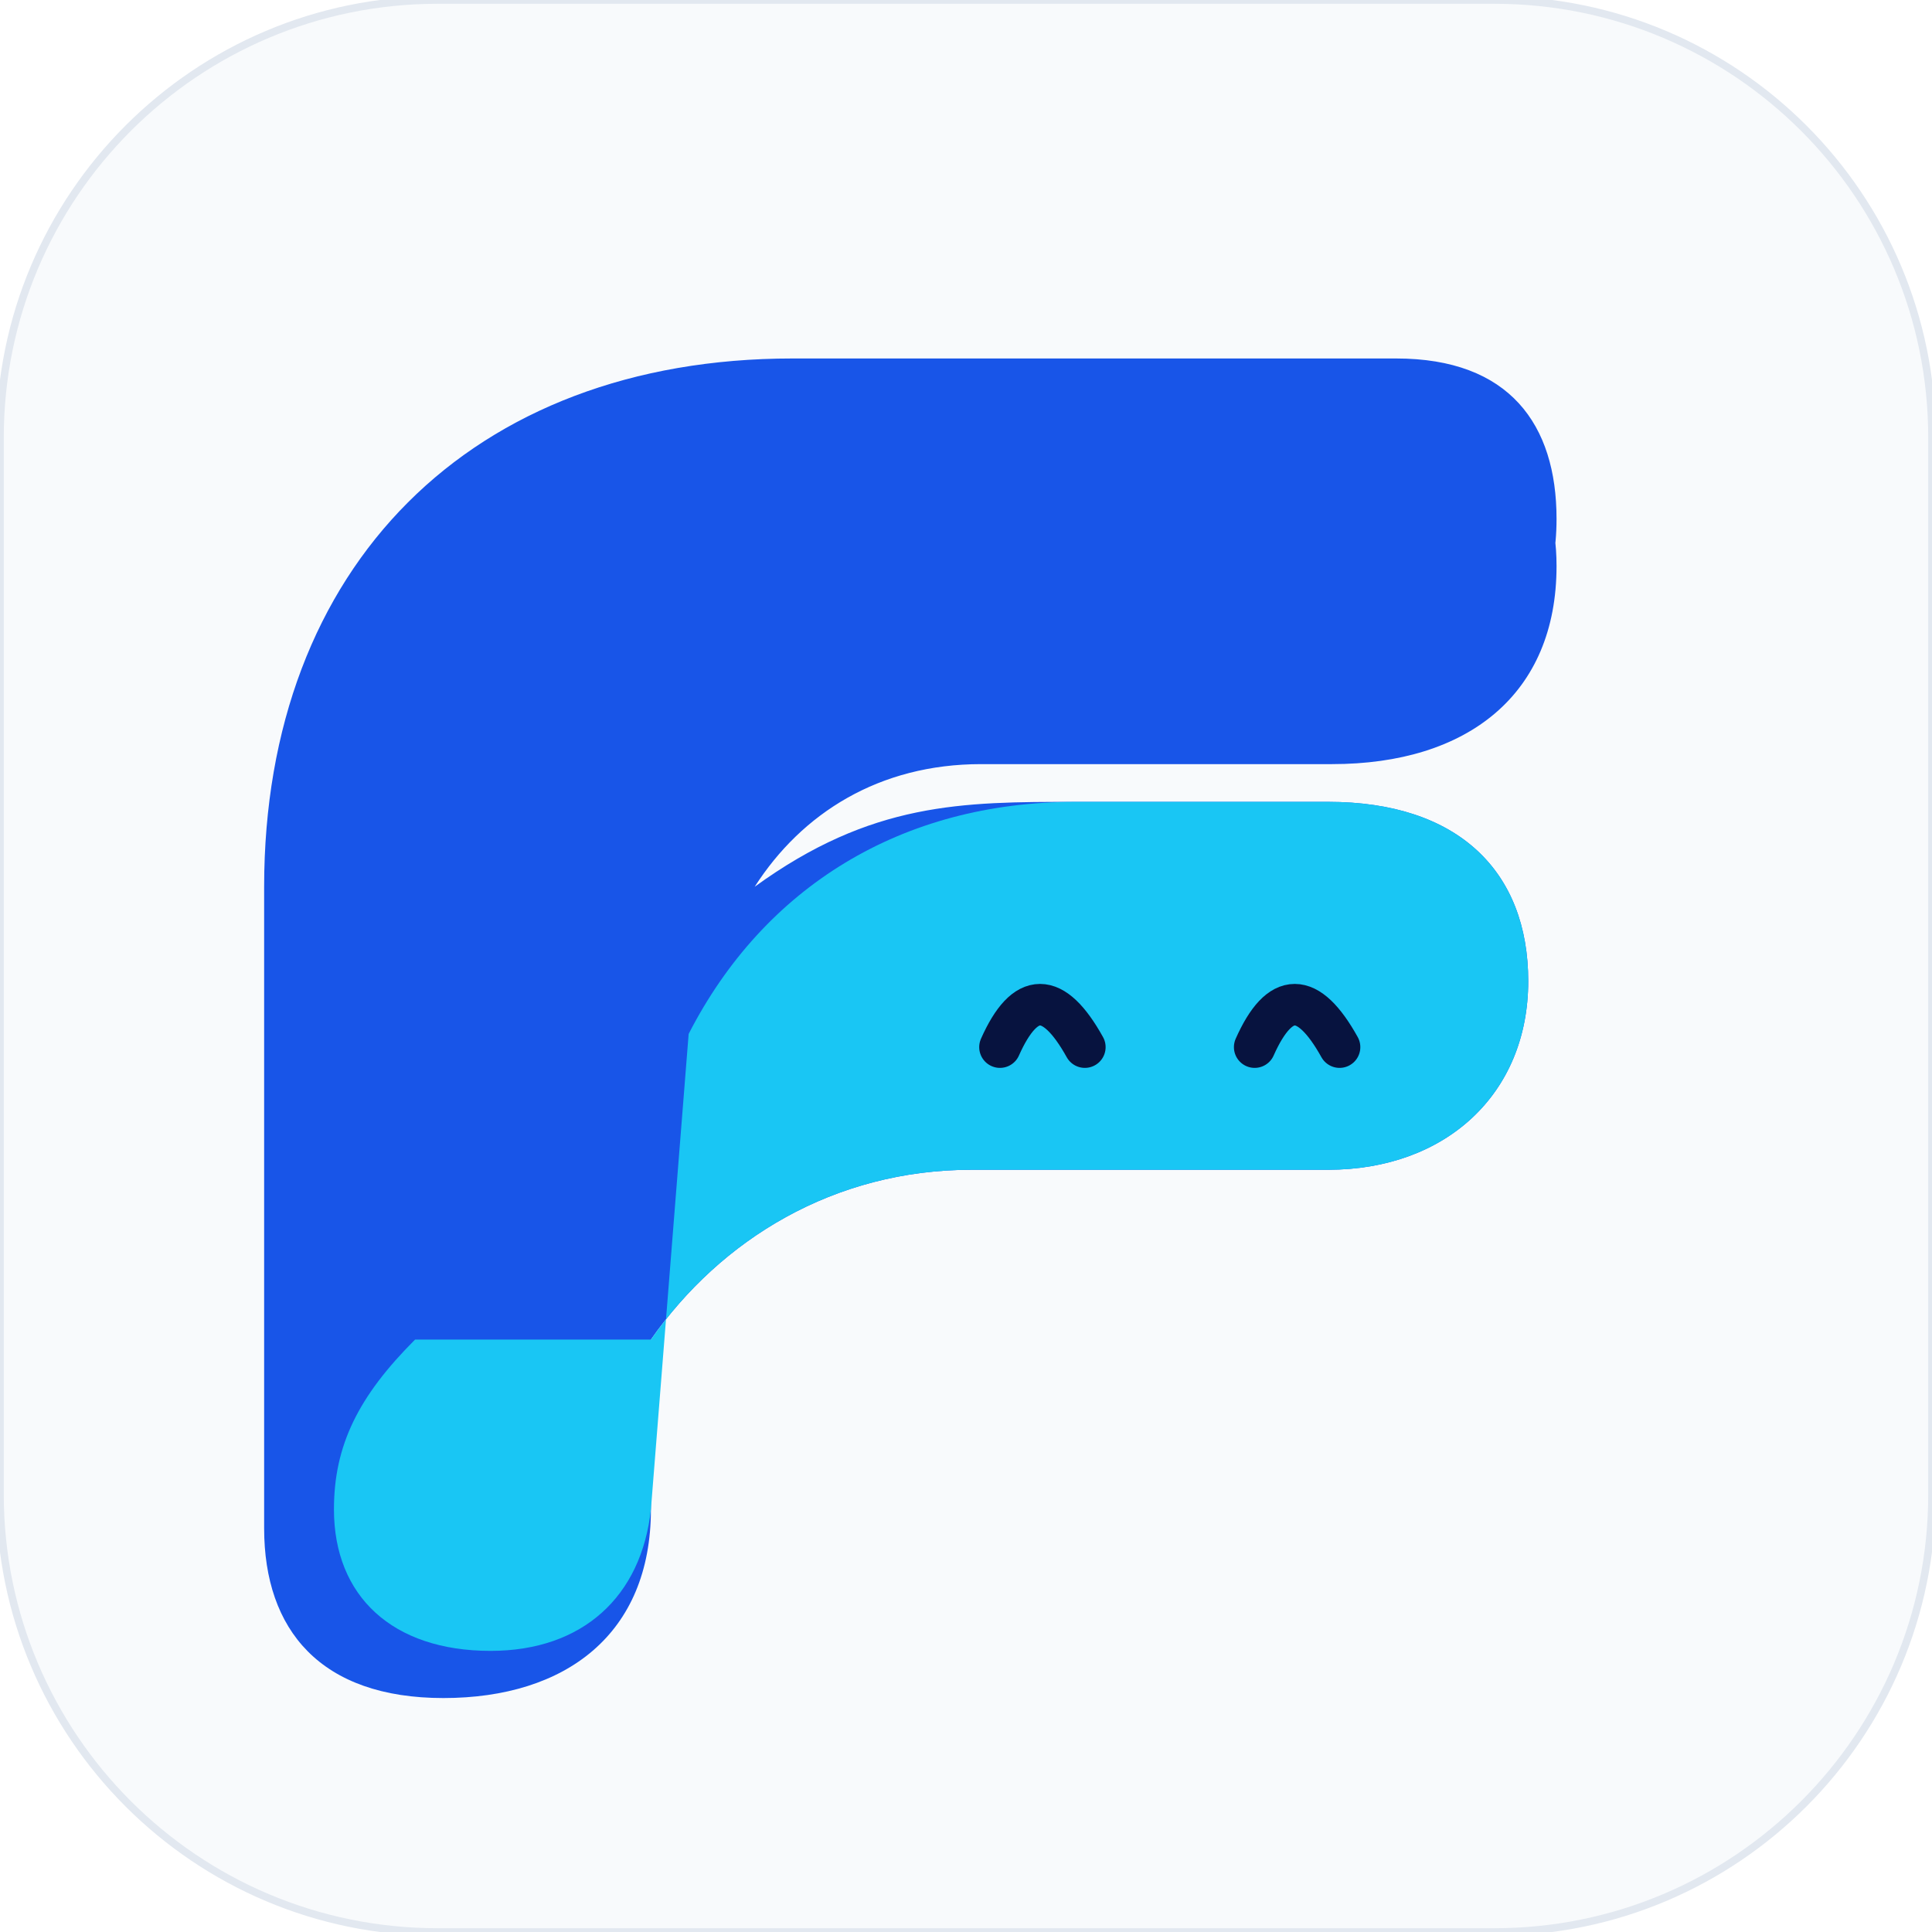
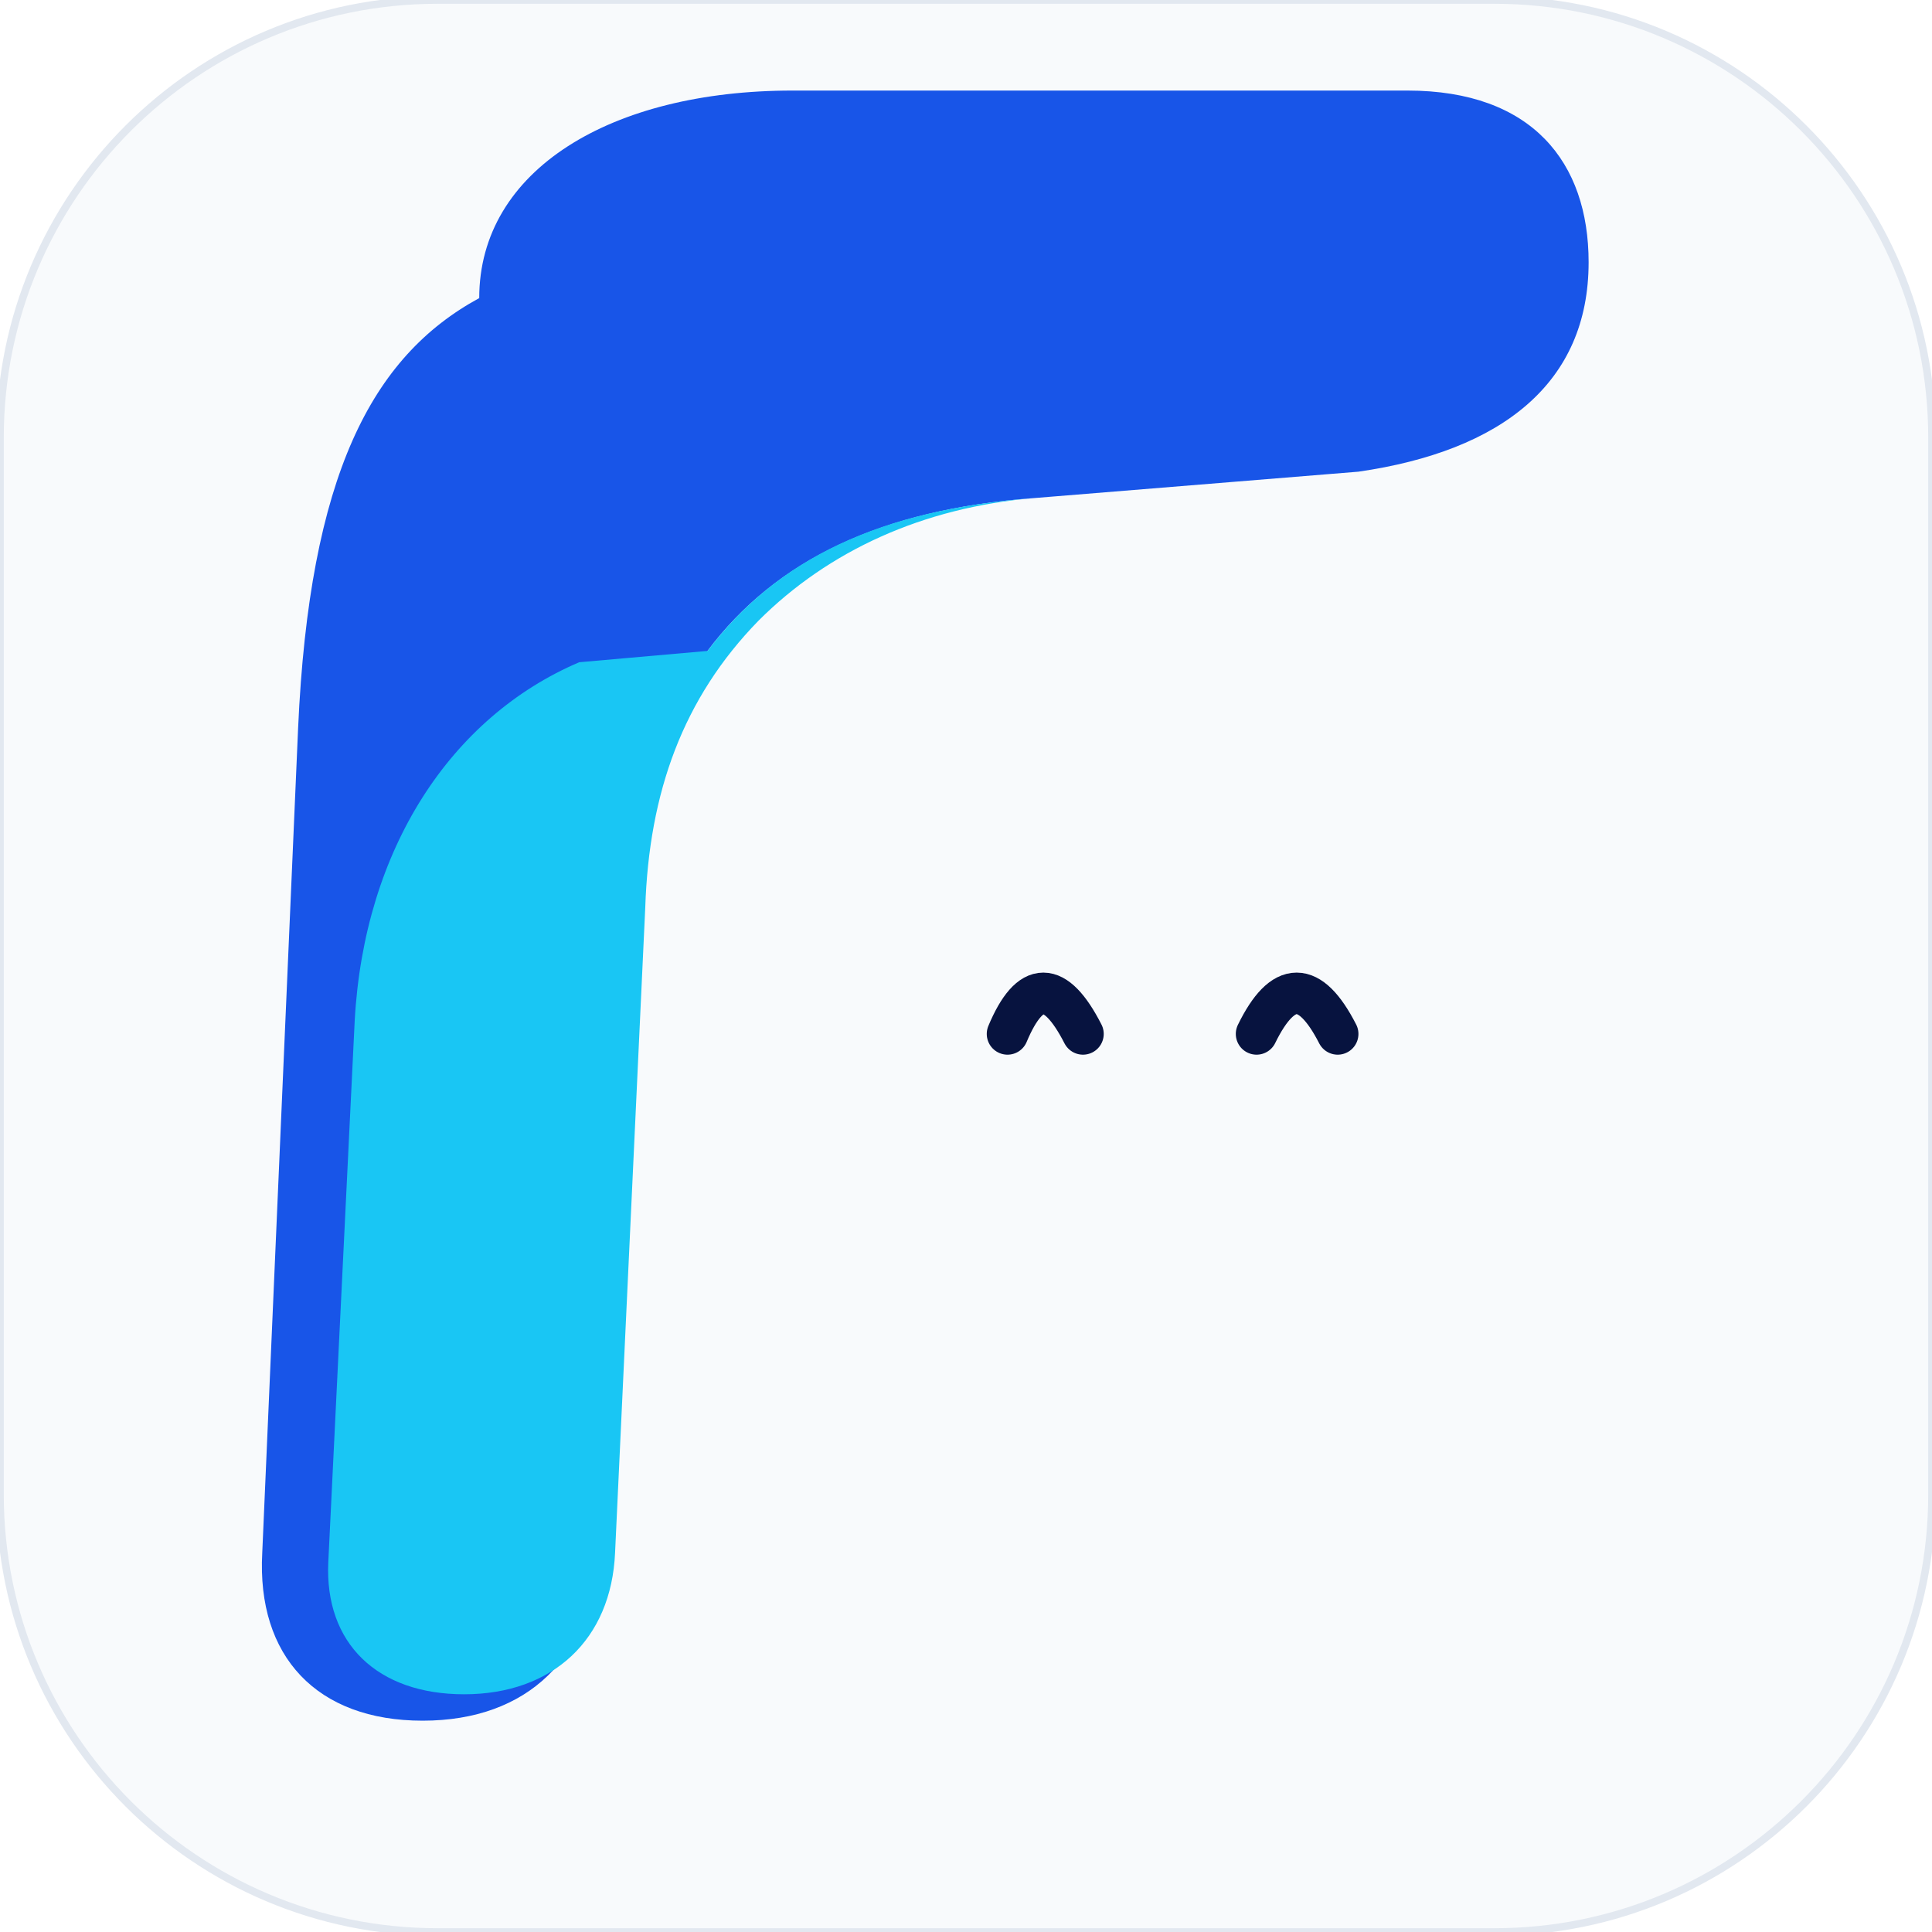
<svg xmlns="http://www.w3.org/2000/svg" viewBox="0 0 1024 1024" width="1024" height="1024" role="img" aria-label="farfarfun logo">
  <defs>
    <linearGradient id="g" x1="0" y1="0" x2="1024" y2="1024" gradientUnits="userSpaceOnUse">
      <stop offset="0" stop-color="#1855E8" />
      <stop offset="1" stop-color="#19C6F4" />
    </linearGradient>
    <linearGradient id="bg" x1="0" y1="0" x2="1" y2="1">
-       <stop offset="0" stop-color="#1948D8" />
-       <stop offset=".45" stop-color="#13B9F6" />
-       <stop offset="1" stop-color="#050B32" />
+       <stop offset="0" stop-color="#1745D1" />
+       <stop offset=".28" stop-color="#09A7F5" />
+       <stop offset=".55" stop-color="#0756C7" />
+       <stop offset=".78" stop-color="#101C60" />
+       <stop offset="1" stop-color="#050B30" />
    </linearGradient>
  </defs>
-   <rect x="0" y="0" width="1024" height="1024" rx="232" fill="#F8FAFC" stroke="#E2E8F0" stroke-width="4" />
-   <path fill="#1855E8" d="M 300 800 L 300 470 C 300 315 398 220 555 220 H 740 C 800 220 825 253 825 300 C 825 368 778 405 706 405 H 520 C 466 405 425 431 400 470 C 462 425 510 425 570 425 H 704 C 773 425 810 462 810 520 C 810 580 766 620 704 620 H 515 C 442 620 382 657 345 710 L 345 800 C 345 866 300 900 235 900 C 170 900 140 864 140 810 L 140 470 C 140 300 250 190 420 190 H 740 C 800 190 825 225 825 275 C 825 340 780 375 710 375 H 520 C 420 375 350 430 345 520 L 345 800 Z" />
-   <path fill="#19C6F4" d="M 345 710 C 382 657 442 620 515 620 H 704 C 766 620 810 580 810 520 C 810 462 773 425 704 425 H 570 C 478 425 405 470 365 548 L 345 800 C 340 846 309 875 260 875 C 208 875 177 846 177 800 C 177 766 190 740 220 710 Z" />
-   <path fill="none" stroke="#07133F" stroke-width="22" stroke-linecap="round" d="M 530 555 Q 550 510 575 555 M 665 555 Q 685 510 710 555" />
+   <rect width="1024" height="1024" rx="232" fill="#F8FAFC" stroke="#E2E8F0" stroke-width="4" />
+   <path fill="#1855E8" d="M 254 158 C 254 90 324 48 420 48 H 746 C 812 48 842 86 842 139 C 842 203 796 239 720 250 L 548 264 C 467 270 411 297 375 345 C 346 384 336 432 334 493 L 317 823 C 314 878 280 912 224 912 C 168 912 136 878 139 823 L 158 386 C 164 252 197 189 254 158 Z" />
+   <path fill="#19C6F4" d="M 375 345 C 412 296 467 270 548 264 L 720 250 C 796 239 842 203 842 139 C 842 203 796 239 720 250 L 548 264 C 489 269 439 292 402 329 C 362 370 344 420 342 481 L 326 823 C 324 869 293 898 246 898 C 200 898 172 871 174 828 L 188 541 C 193 450 239 380 307 351 Z" />
+   <path fill="none" stroke="#07133F" stroke-width="22" stroke-linecap="round" d="M 534 548 Q 552 505 574 548 M 666 548 Q 687 505 709 548" />
</svg>
